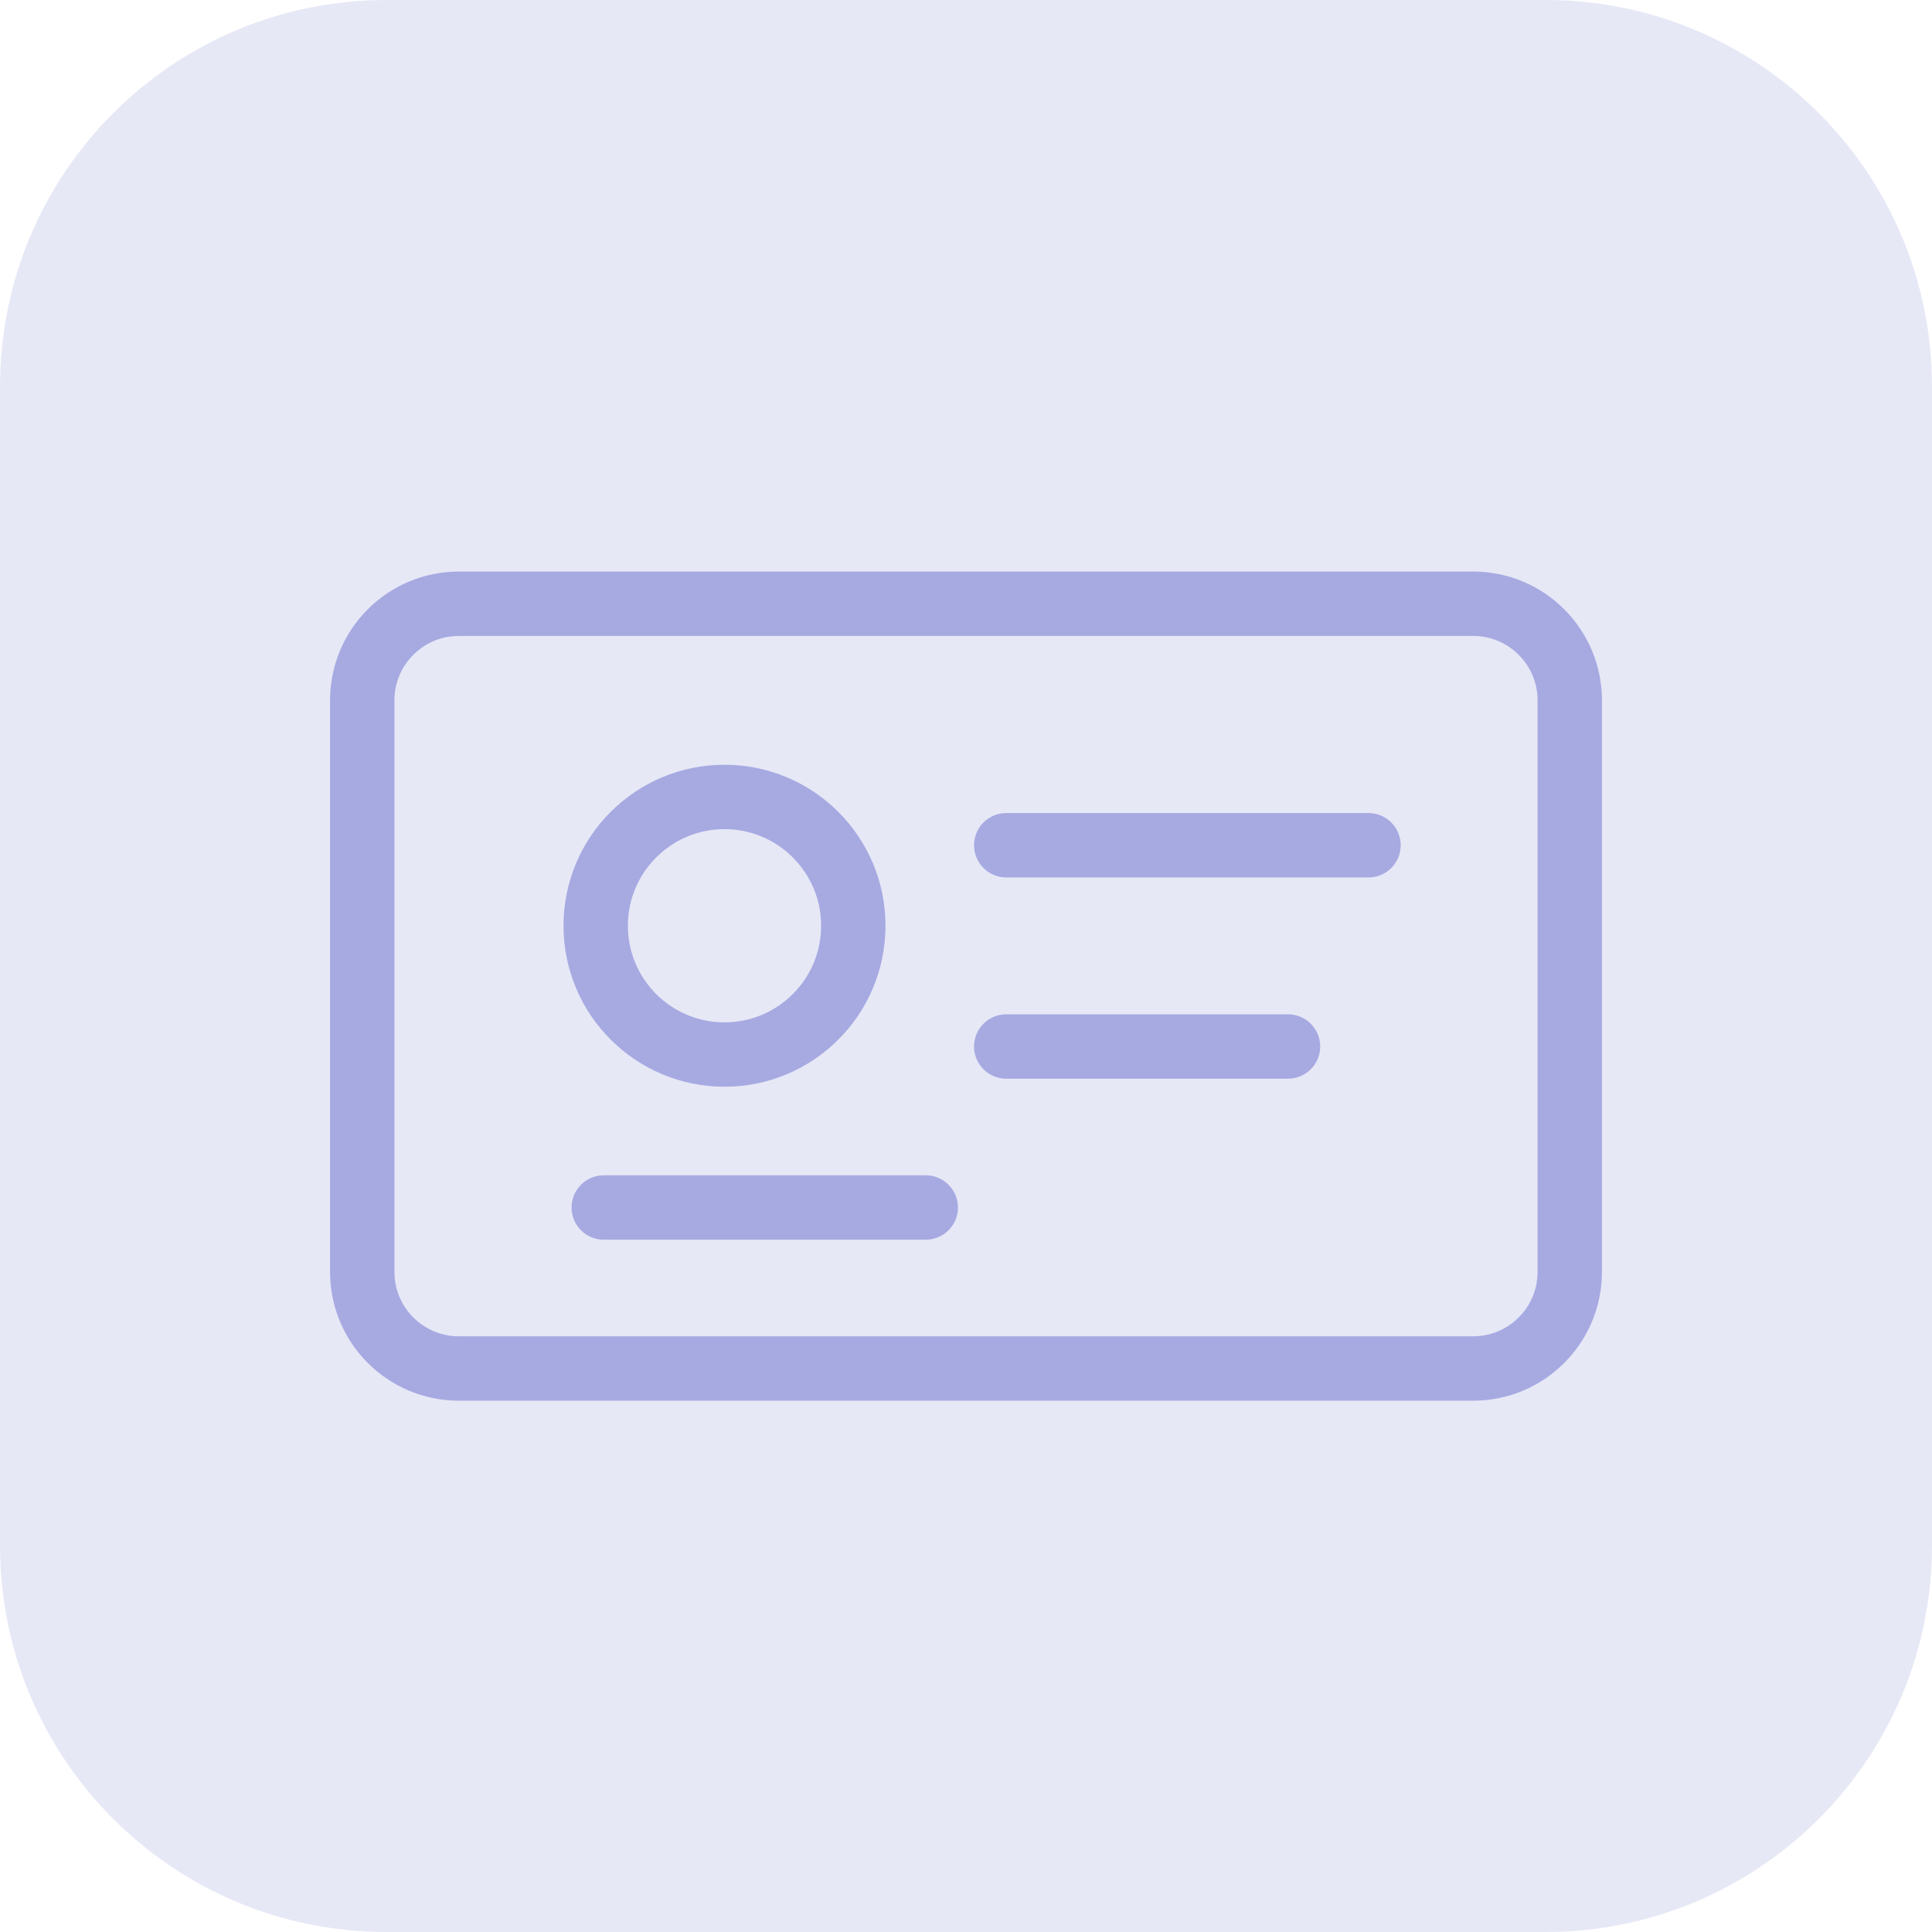
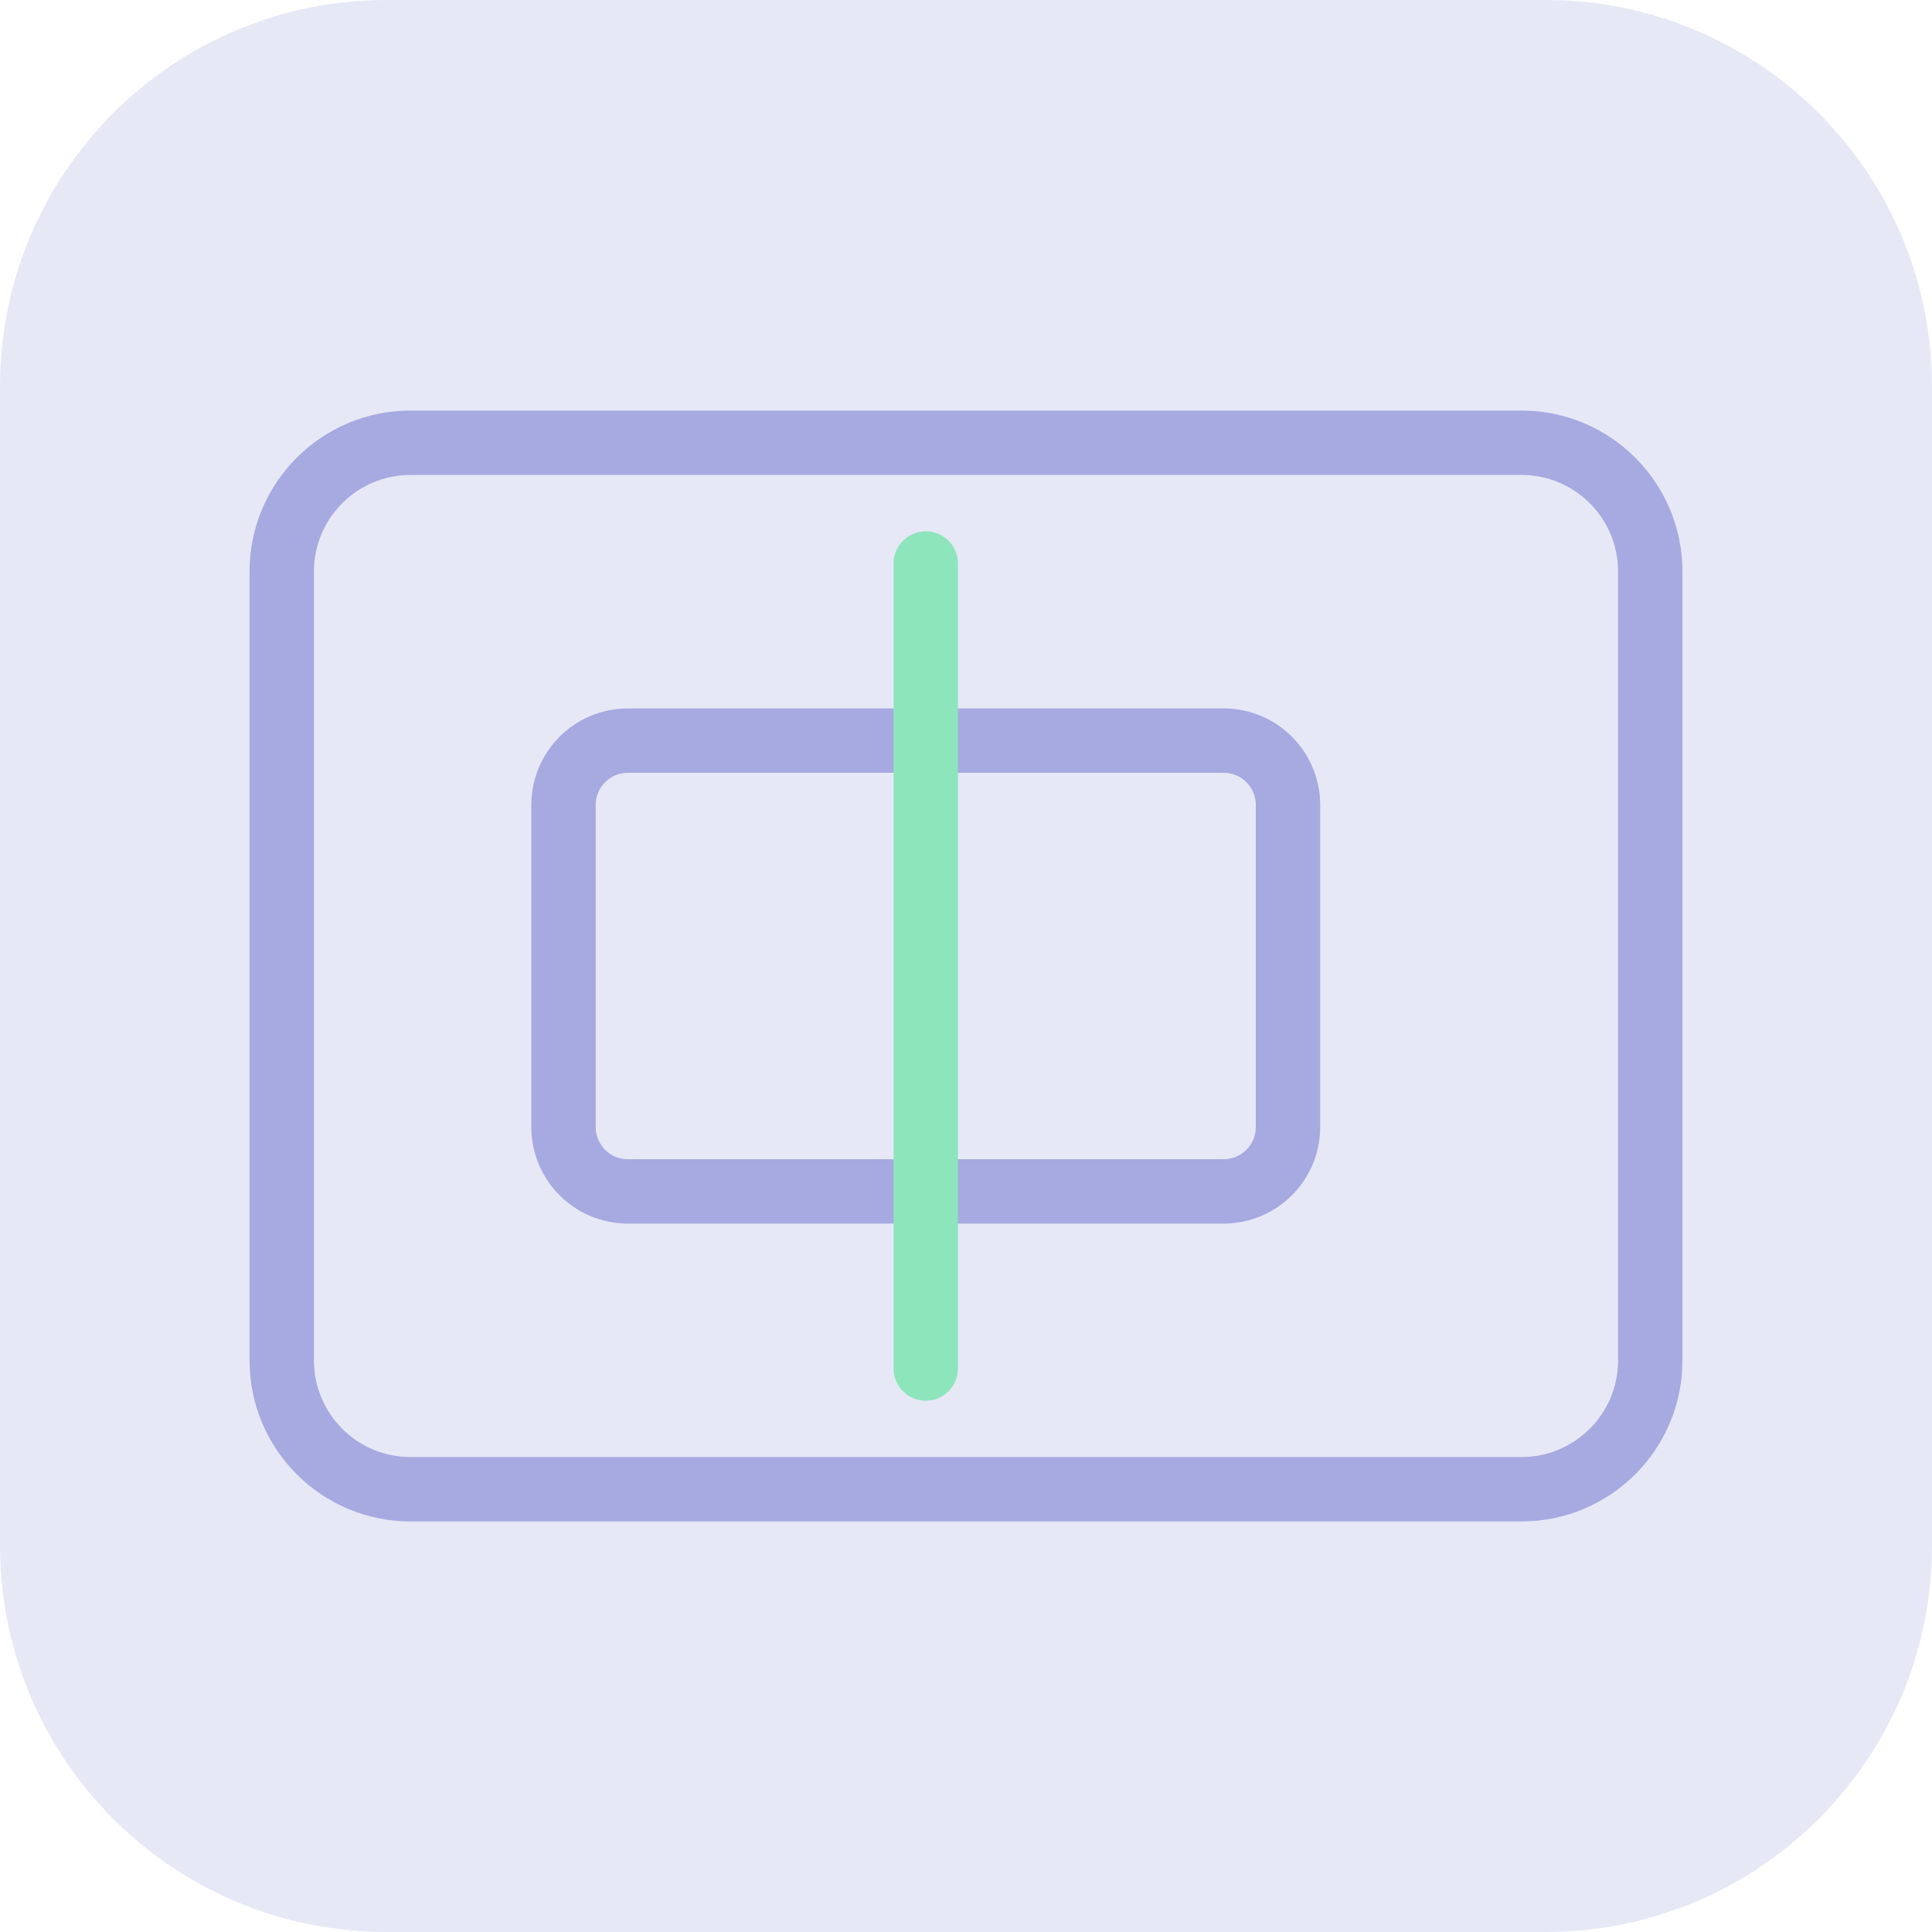
<svg xmlns="http://www.w3.org/2000/svg" viewBox="0 0 240 240" aria-hidden="true">
  <rect width="240" height="240" rx="48" fill="#696fc7" fill-opacity="0.16" />
  <g fill="none" stroke="#a7aae1" stroke-width="8" stroke-linecap="round" stroke-linejoin="round">
-     <rect x="45" y="75" width="150" height="95" rx="12" />
-     <circle cx="90" cy="115" r="16" />
-     <path d="M125 105h45M125 130h35M75 150h40" />
+     <rect x="35" y="55" width="170" height="130" rx="16" />
+     <rect x="70" y="92" width="90" height="56" rx="8" />
+     <path d="M115 70v100" stroke="#8de5bc" />
  </g>
</svg>
